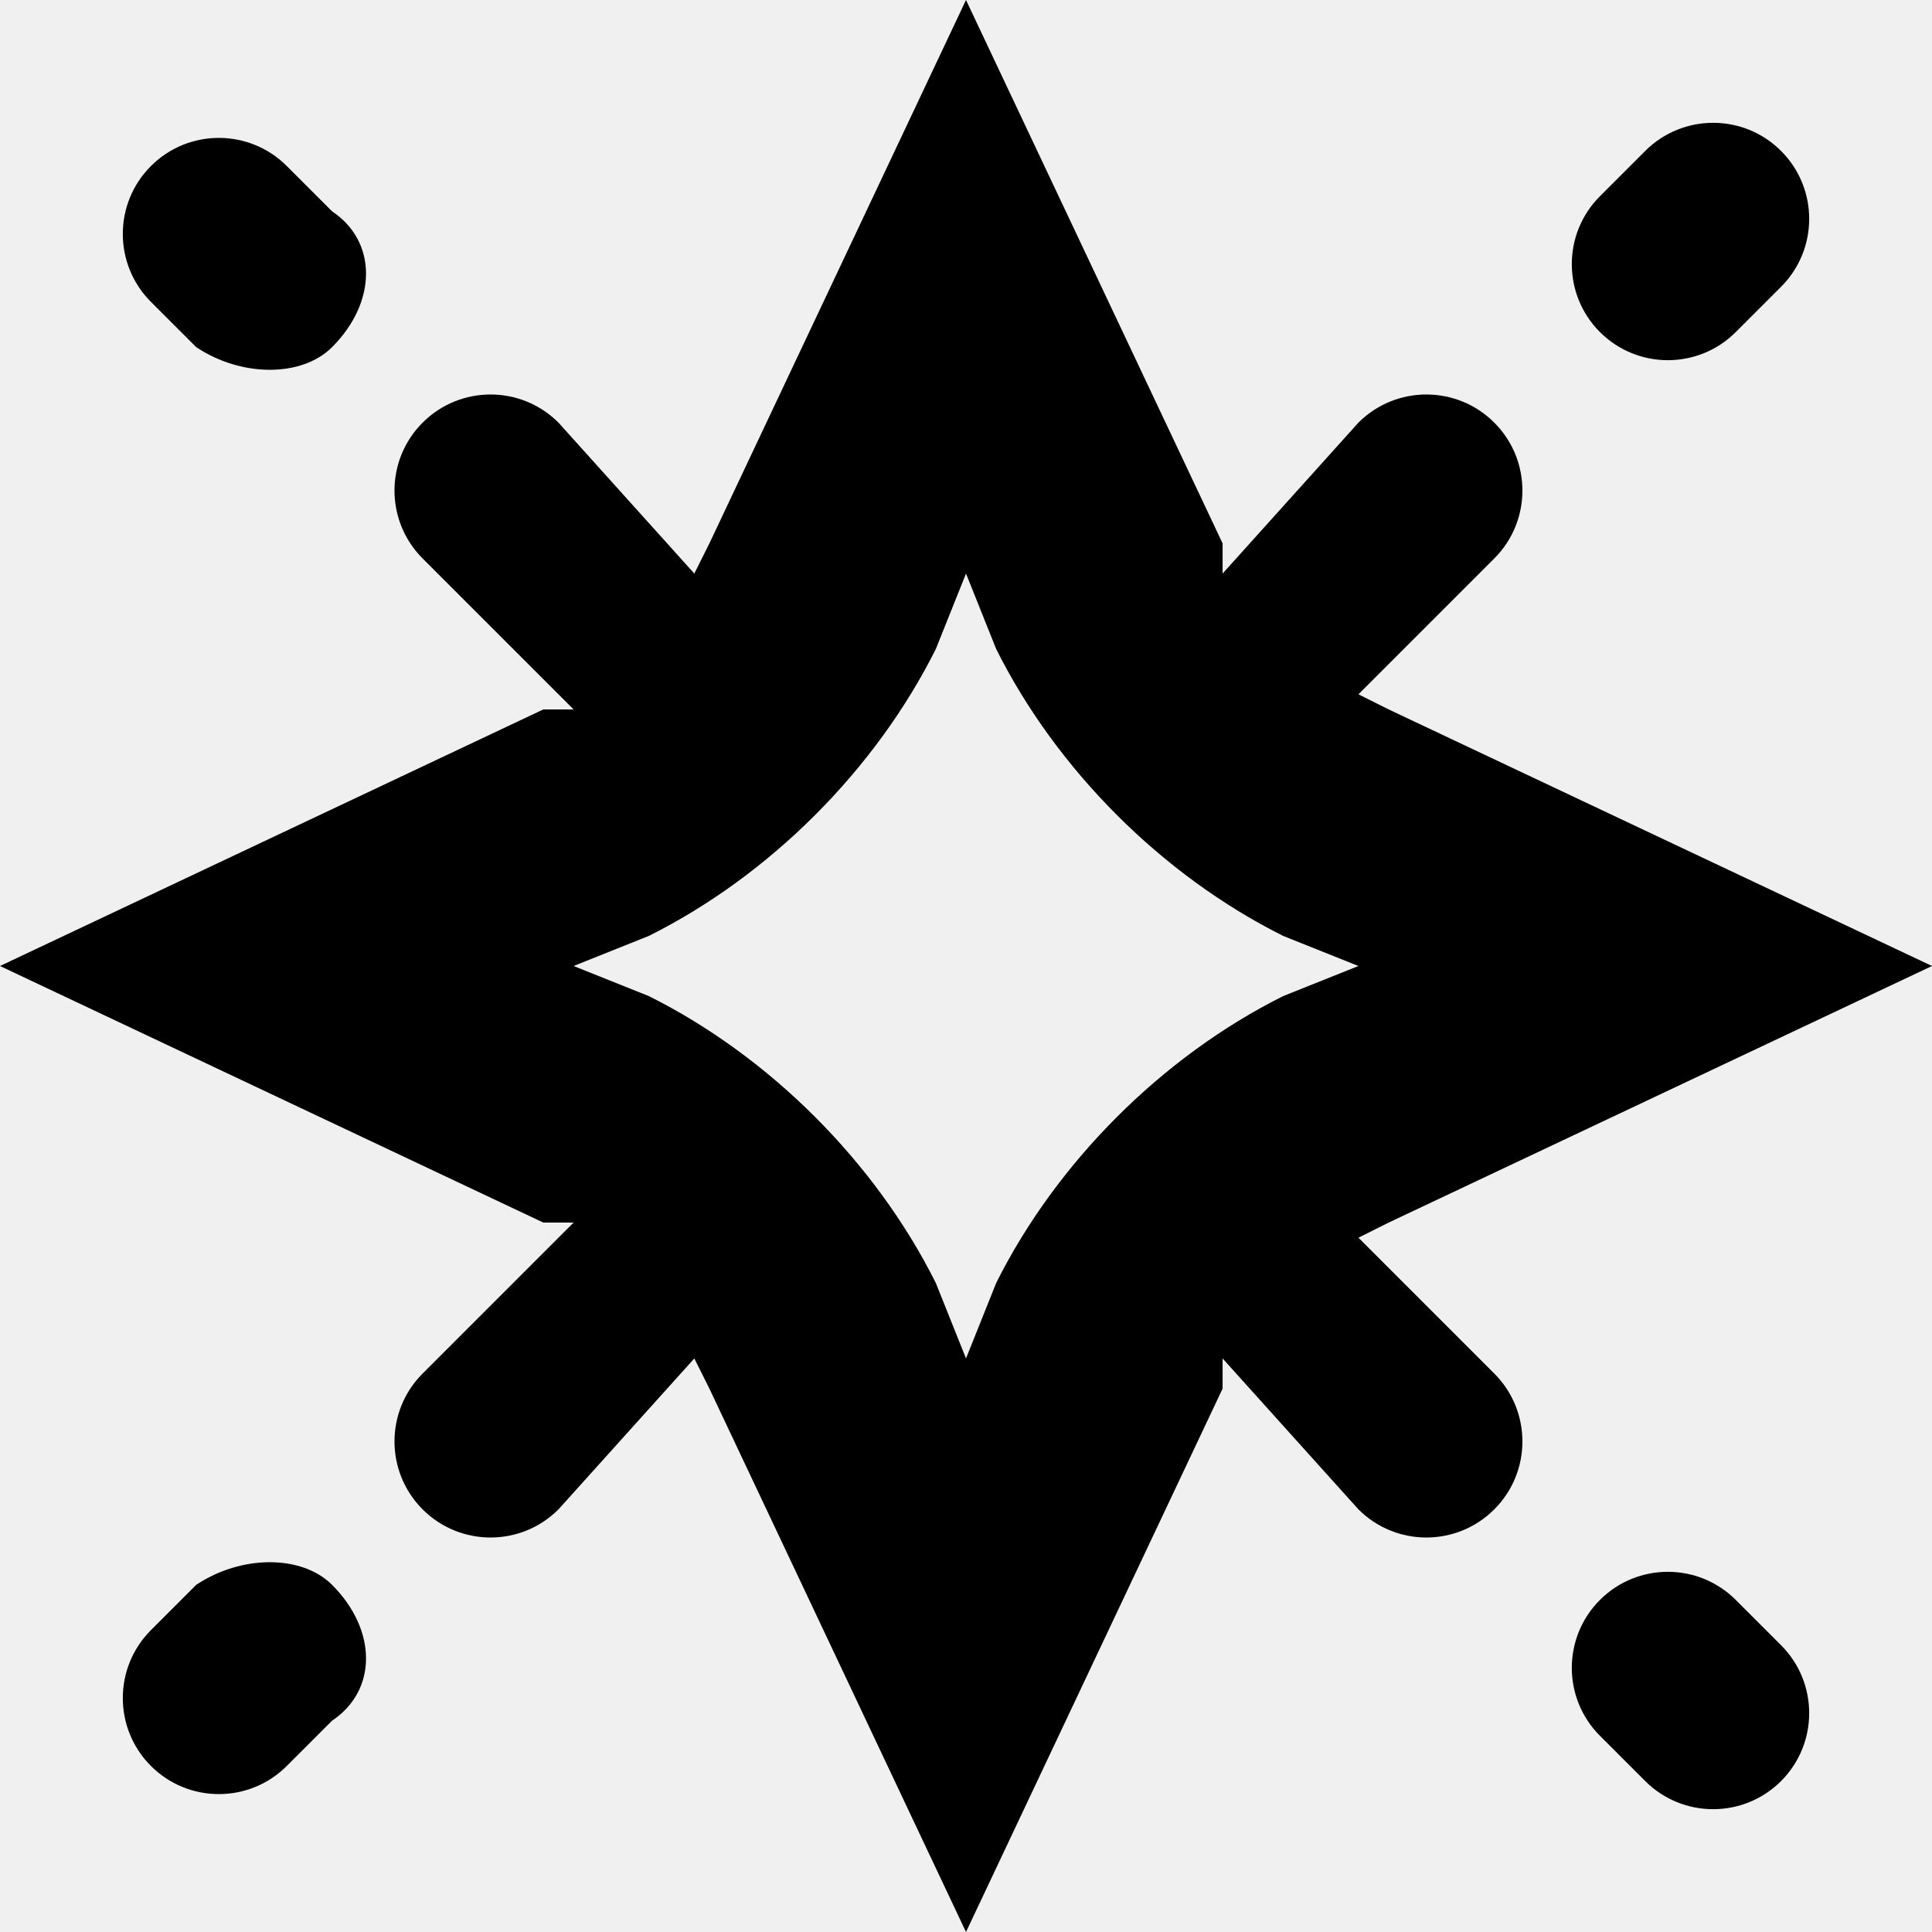
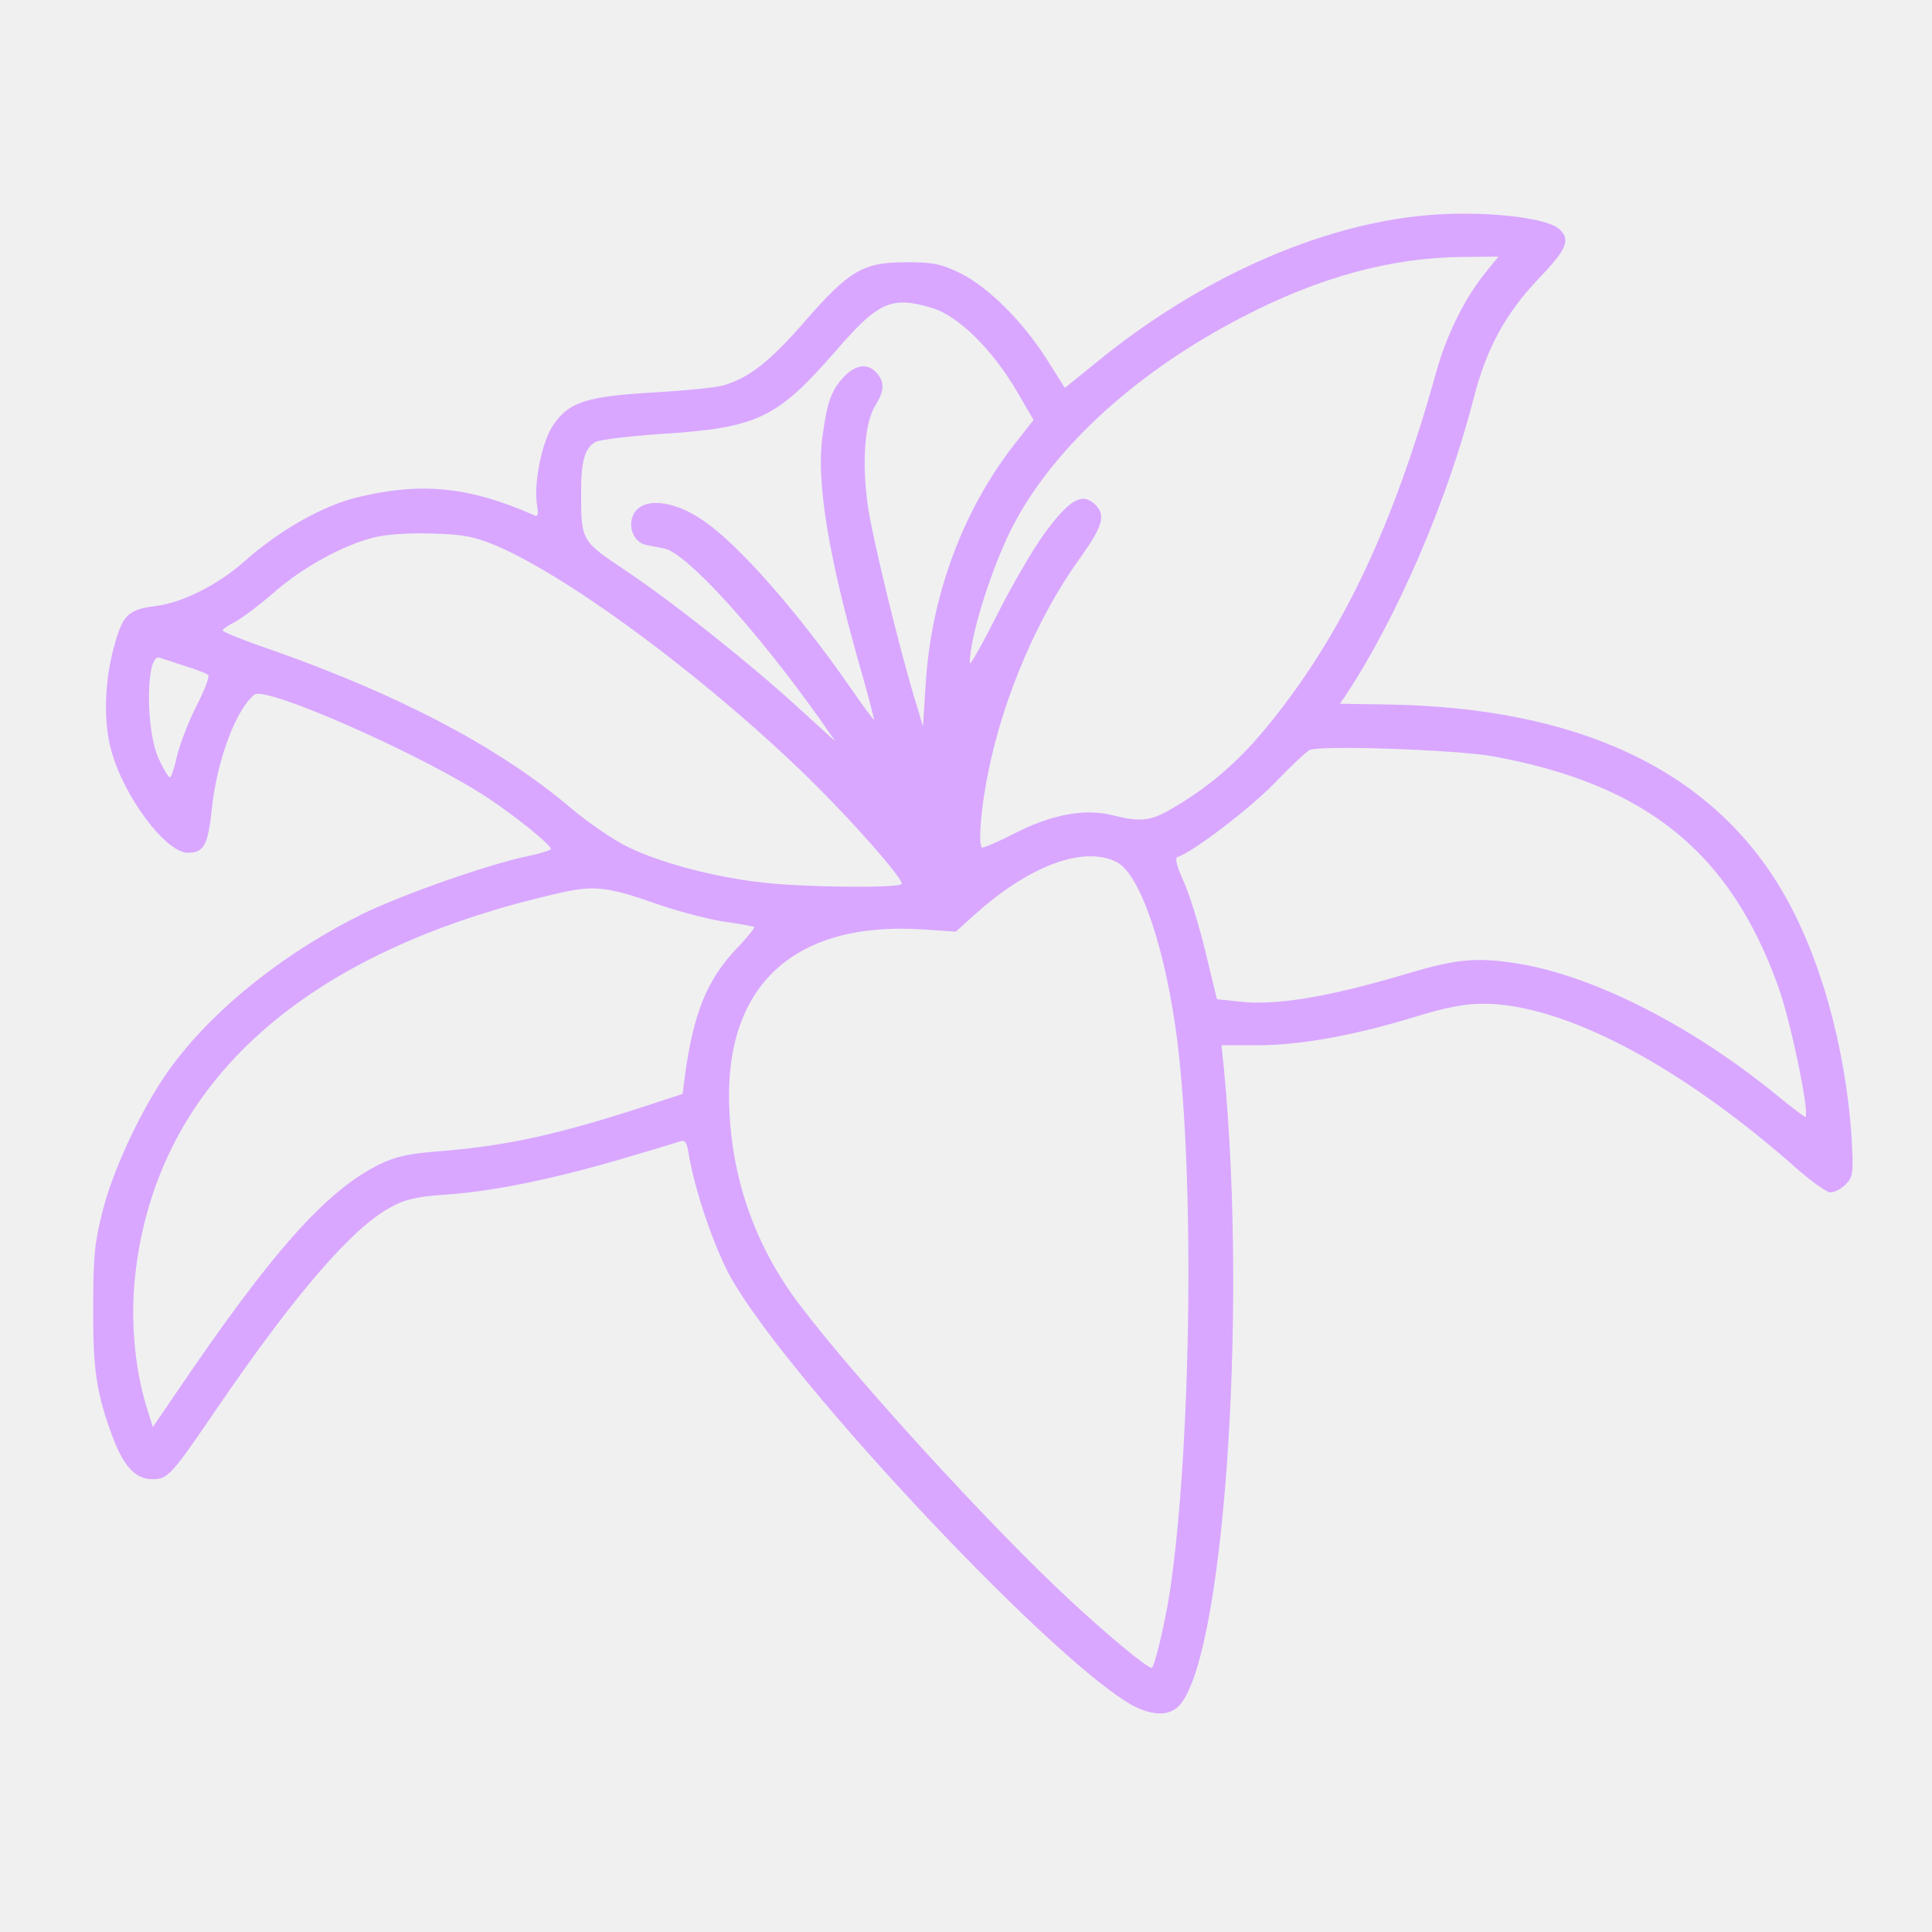
- <svg xmlns="http://www.w3.org/2000/svg" viewBox="0 0 128 128">
-   <path fill-rule="evenodd" d="M81 36 64 0 47 36l-1 2-9-10a6 6 0 0 0-9 9l10 10h-2L0 64l36 17h2L28 91a6 6 0 1 0 9 9l9-10 1 2 17 36 17-36v-2l9 10a6 6 0 1 0 9-9l-9-9 2-1 36-17-36-17-2-1 9-9a6 6 0 1 0-9-9l-9 10v-2Zm-17 2-2 5c-4 8-11 15-19 19l-5 2 5 2c8 4 15 11 19 19l2 5 2-5c4-8 11-15 19-19l5-2-5-2c-8-4-15-11-19-19l-2-5Z" clip-rule="evenodd" />
-   <path d="M118 19a6 6 0 0 0-9-9l-3 3a6 6 0 1 0 9 9l3-3Zm-96 4c-2 2-6 2-9 0l-3-3a6 6 0 1 1 9-9l3 3c3 2 3 6 0 9Zm0 82c-2-2-6-2-9 0l-3 3a6 6 0 1 0 9 9l3-3c3-2 3-6 0-9Zm96 4a6 6 0 0 1-9 9l-3-3a6 6 0 1 1 9-9l3 3Z" />
-   <style>path{fill:#000}@media (prefers-color-scheme:dark){path{fill:#fff}}</style>
+ <svg xmlns="http://www.w3.org/2000/svg" version="1.0" width="512pt" height="512pt" viewBox="0 0 512 512" preserveAspectRatio="xMidYMid meet">
+   <g transform="translate(0,512) scale(0.1,-0.1)" fill="#d9a7ff" stroke="none">
+     <path d="M3775 4549 c-282 -26 -599 -168 -869 -389 l-84 -68 -48 76 c-65 102 -155 191 -229 228 -52 25 -71 29 -145 29 -113 0 -150 -22 -270 -160 -89 -102 -144 -146 -212 -166 -18 -6 -101 -14 -184 -19 -179 -10 -227 -25 -269 -88 -29 -44 -51 -153 -42 -210 4 -24 3 -32 -6 -28 -172 76 -298 89 -466 49 -92 -21 -211 -88 -306 -173 -68 -60 -163 -108 -233 -116 -74 -10 -87 -23 -111 -112 -24 -90 -27 -193 -7 -268 33 -124 145 -274 204 -274 42 0 53 20 63 113 13 129 63 265 113 306 30 25 455 -164 621 -275 76 -51 165 -123 165 -134 0 -3 -28 -12 -62 -19 -102 -21 -324 -99 -433 -151 -204 -100 -390 -246 -505 -399 -72 -94 -156 -267 -187 -386 -22 -87 -26 -121 -26 -260 -1 -167 9 -230 53 -347 28 -74 60 -108 103 -108 42 0 49 7 177 195 207 302 355 472 456 526 38 21 69 28 144 33 127 9 274 39 455 91 82 24 158 47 167 50 13 5 18 -1 23 -32 14 -87 59 -224 101 -308 119 -242 838 -1015 1069 -1151 53 -30 98 -33 126 -8 119 108 186 1021 123 1687 l-7 67 96 0 c113 0 256 26 416 75 82 25 132 35 181 35 213 0 523 -163 834 -439 38 -33 77 -61 87 -61 11 0 29 10 40 21 20 20 21 28 16 123 -16 244 -86 493 -189 663 -189 315 -539 478 -1040 486 l-127 2 17 25 c135 205 267 511 337 783 34 133 84 225 172 318 76 79 86 104 55 132 -35 32 -212 50 -357 36z m162 -151 c-56 -69 -104 -166 -132 -268 -112 -401 -244 -682 -432 -917 -80 -101 -156 -169 -254 -228 -68 -42 -93 -45 -173 -25 -72 18 -162 1 -260 -50 -43 -22 -81 -38 -84 -36 -10 11 -2 110 18 205 40 195 130 406 240 559 64 89 72 118 40 147 -34 30 -67 10 -133 -80 -32 -44 -89 -143 -127 -219 -39 -77 -70 -132 -70 -123 0 72 63 269 120 374 110 204 328 401 601 542 203 106 395 158 582 160 l98 1 -34 -42z m-1467 -94 c69 -21 158 -108 223 -218 l46 -79 -48 -61 c-140 -178 -224 -406 -238 -641 l-7 -110 -18 60 c-43 139 -118 447 -129 530 -15 114 -7 215 20 259 25 40 26 63 4 88 -23 26 -55 22 -85 -9 -34 -35 -46 -68 -58 -157 -18 -122 16 -326 105 -634 18 -64 32 -118 31 -119 -1 -2 -30 38 -64 87 -136 196 -294 376 -386 439 -83 58 -166 64 -188 16 -15 -33 3 -73 34 -79 13 -3 35 -7 50 -10 58 -13 242 -214 410 -451 l42 -60 -100 91 c-134 122 -333 280 -459 364 -115 77 -115 77 -115 206 0 83 10 118 39 133 11 6 89 15 173 21 255 16 307 41 462 219 114 132 148 147 256 115z m-1155 -630 c203 -87 580 -369 851 -639 107 -107 224 -241 224 -257 0 -12 -255 -10 -367 3 -129 14 -272 52 -358 94 -38 18 -108 66 -155 106 -188 159 -454 299 -797 419 -68 23 -123 46 -123 49 0 4 15 14 33 23 17 9 64 44 102 77 76 67 183 126 267 147 33 8 92 12 153 10 84 -2 111 -8 170 -32z m-825 -319 c30 -9 58 -20 62 -24 4 -3 -10 -41 -32 -83 -21 -42 -44 -102 -51 -132 -7 -31 -15 -56 -19 -56 -4 0 -18 24 -31 53 -34 79 -32 277 4 264 7 -2 37 -12 67 -22z m3465 -239 c407 -74 630 -254 758 -612 33 -91 85 -344 71 -344 -2 0 -37 26 -77 59 -233 190 -499 322 -701 350 -97 14 -153 8 -276 -29 -208 -62 -349 -86 -448 -74 l-57 6 -31 128 c-17 70 -43 154 -58 186 -18 40 -23 60 -15 63 41 13 196 132 259 198 41 43 82 81 90 85 27 14 389 1 485 -16z m-995 -281 c58 -30 121 -206 154 -430 53 -356 45 -1111 -14 -1505 -13 -84 -41 -200 -48 -200 -12 0 -114 84 -215 178 -208 192 -574 593 -720 787 -113 150 -175 322 -184 510 -17 330 168 504 511 482 l89 -6 51 46 c145 130 289 183 376 138z m-1224 -109 c56 -20 137 -41 180 -48 43 -6 81 -13 83 -15 2 -1 -19 -28 -48 -58 -78 -82 -114 -173 -136 -337 l-6 -47 -107 -35 c-218 -71 -357 -102 -527 -116 -91 -7 -125 -14 -170 -36 -141 -70 -284 -230 -540 -608 l-60 -88 -18 58 c-31 104 -42 233 -28 351 59 507 451 856 1131 1008 85 19 124 14 246 -29z" />
+   </g>
</svg>
